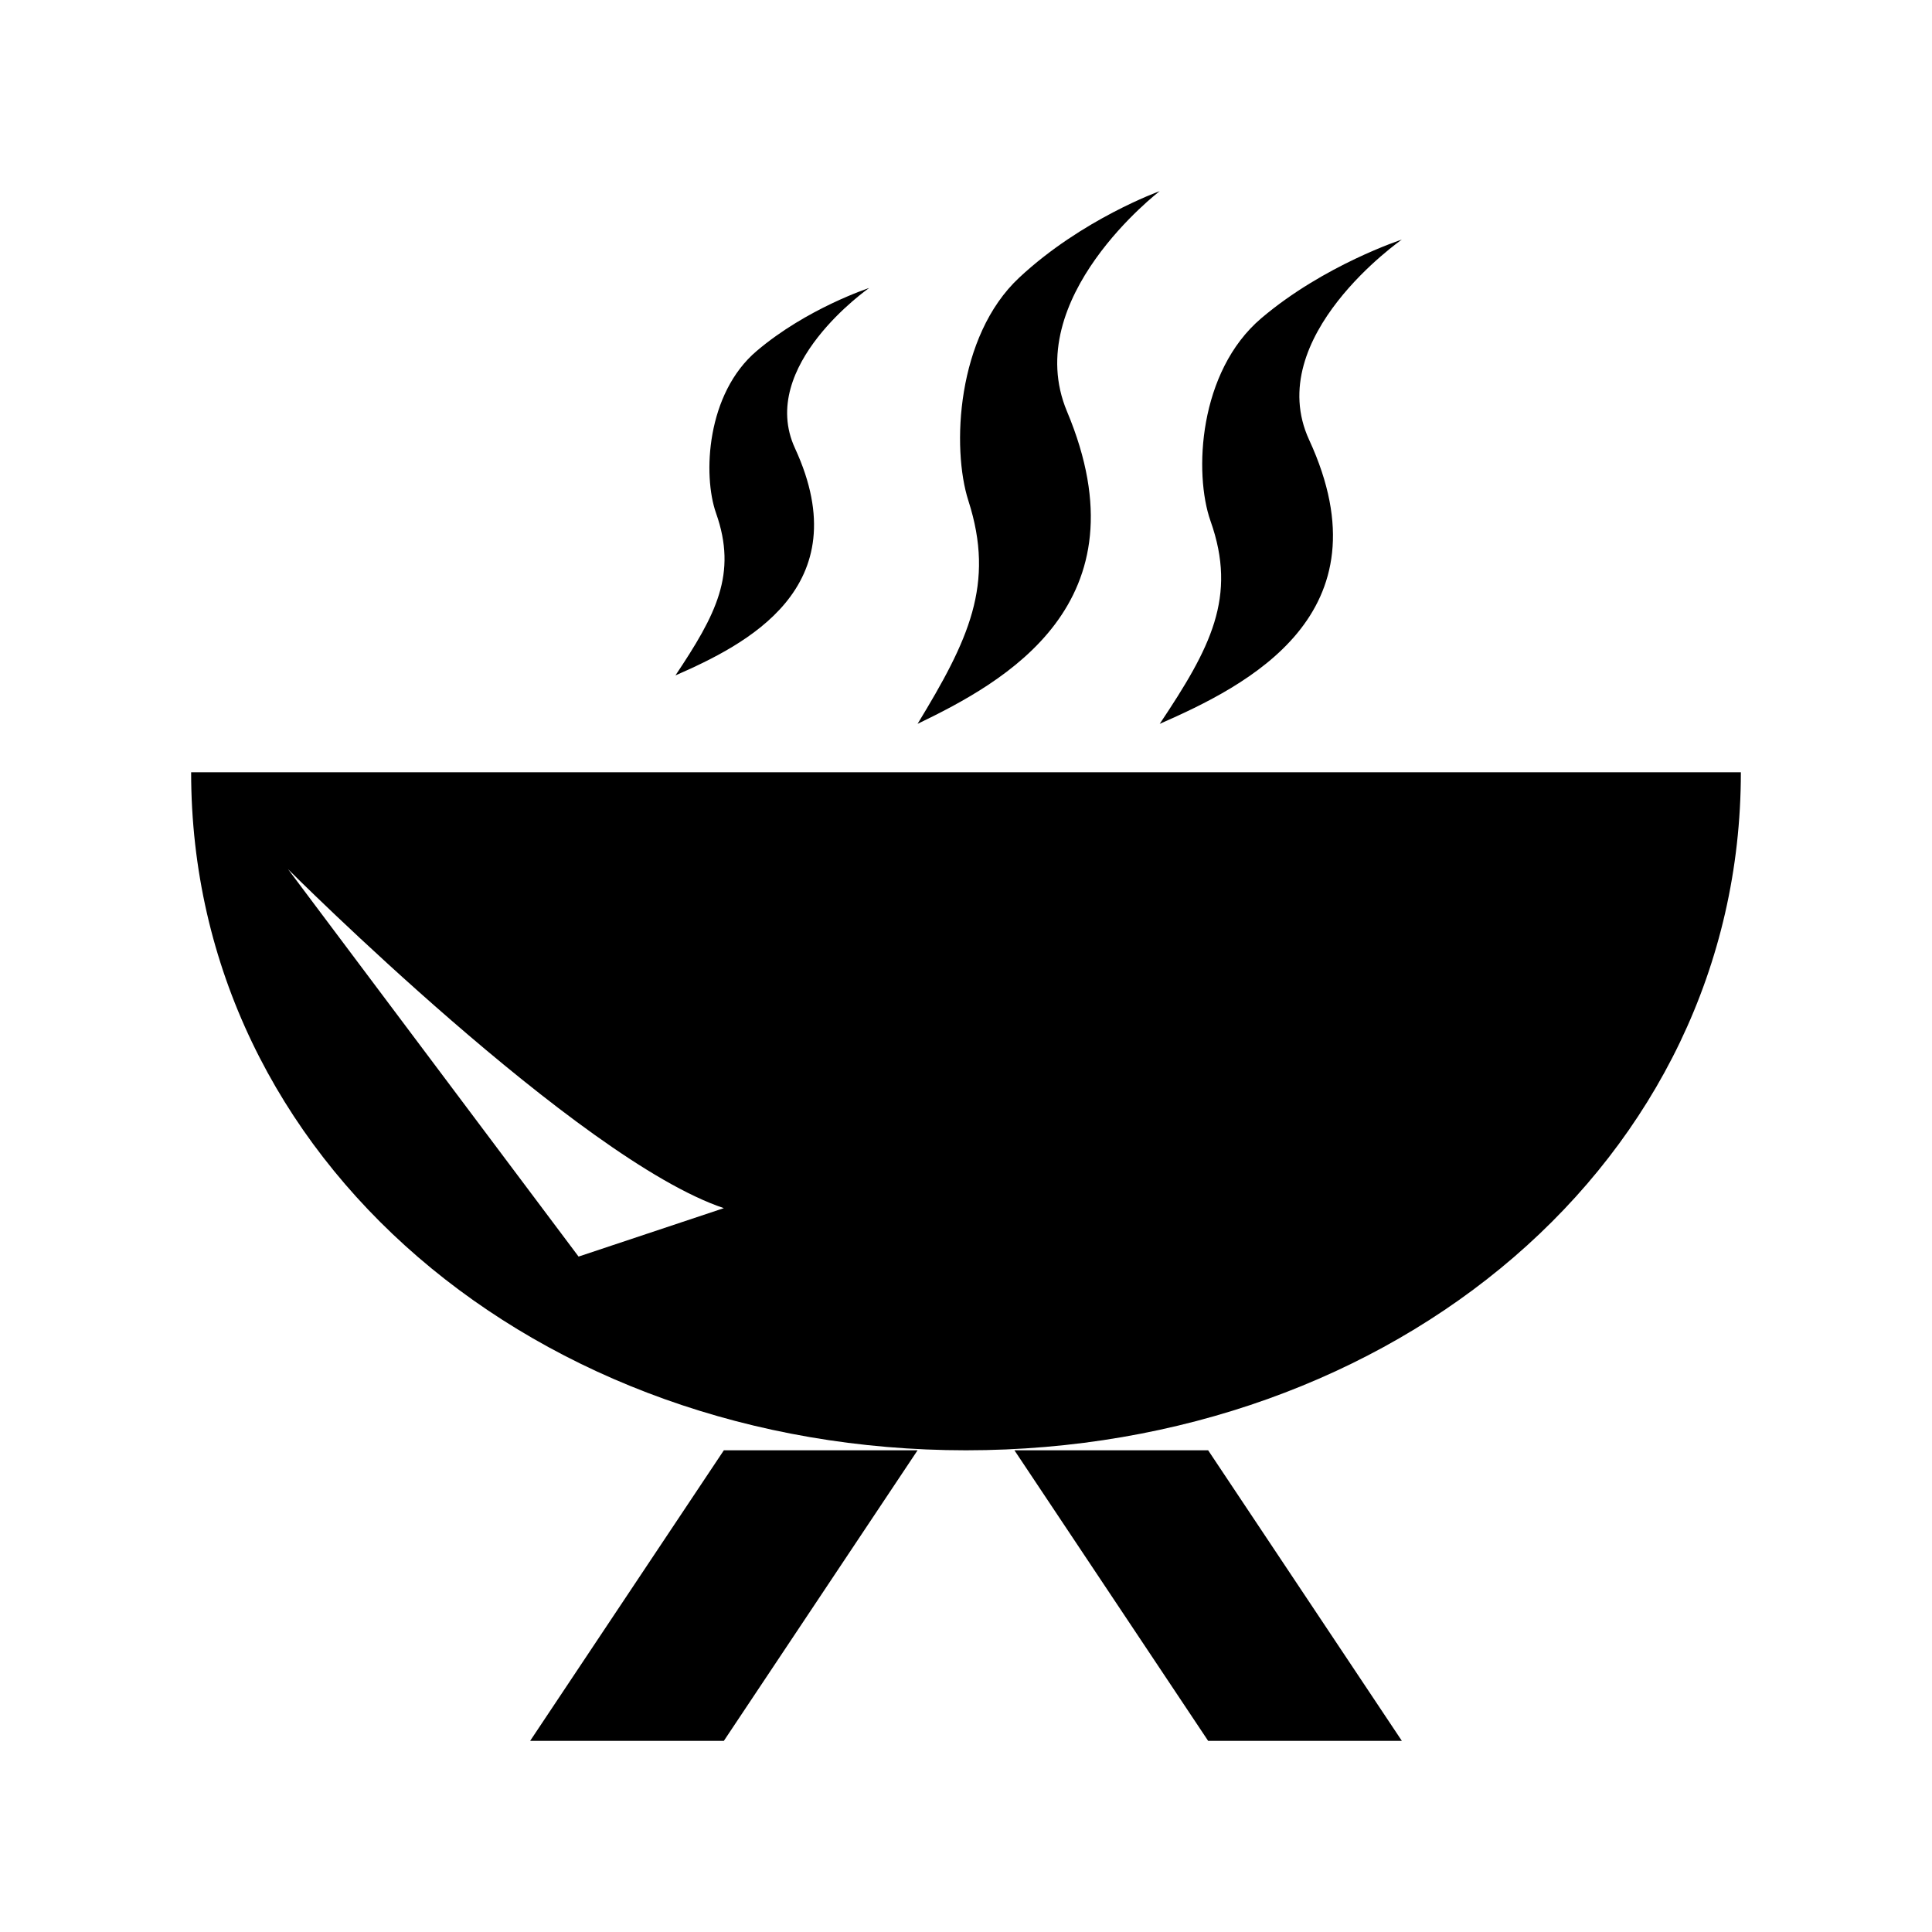
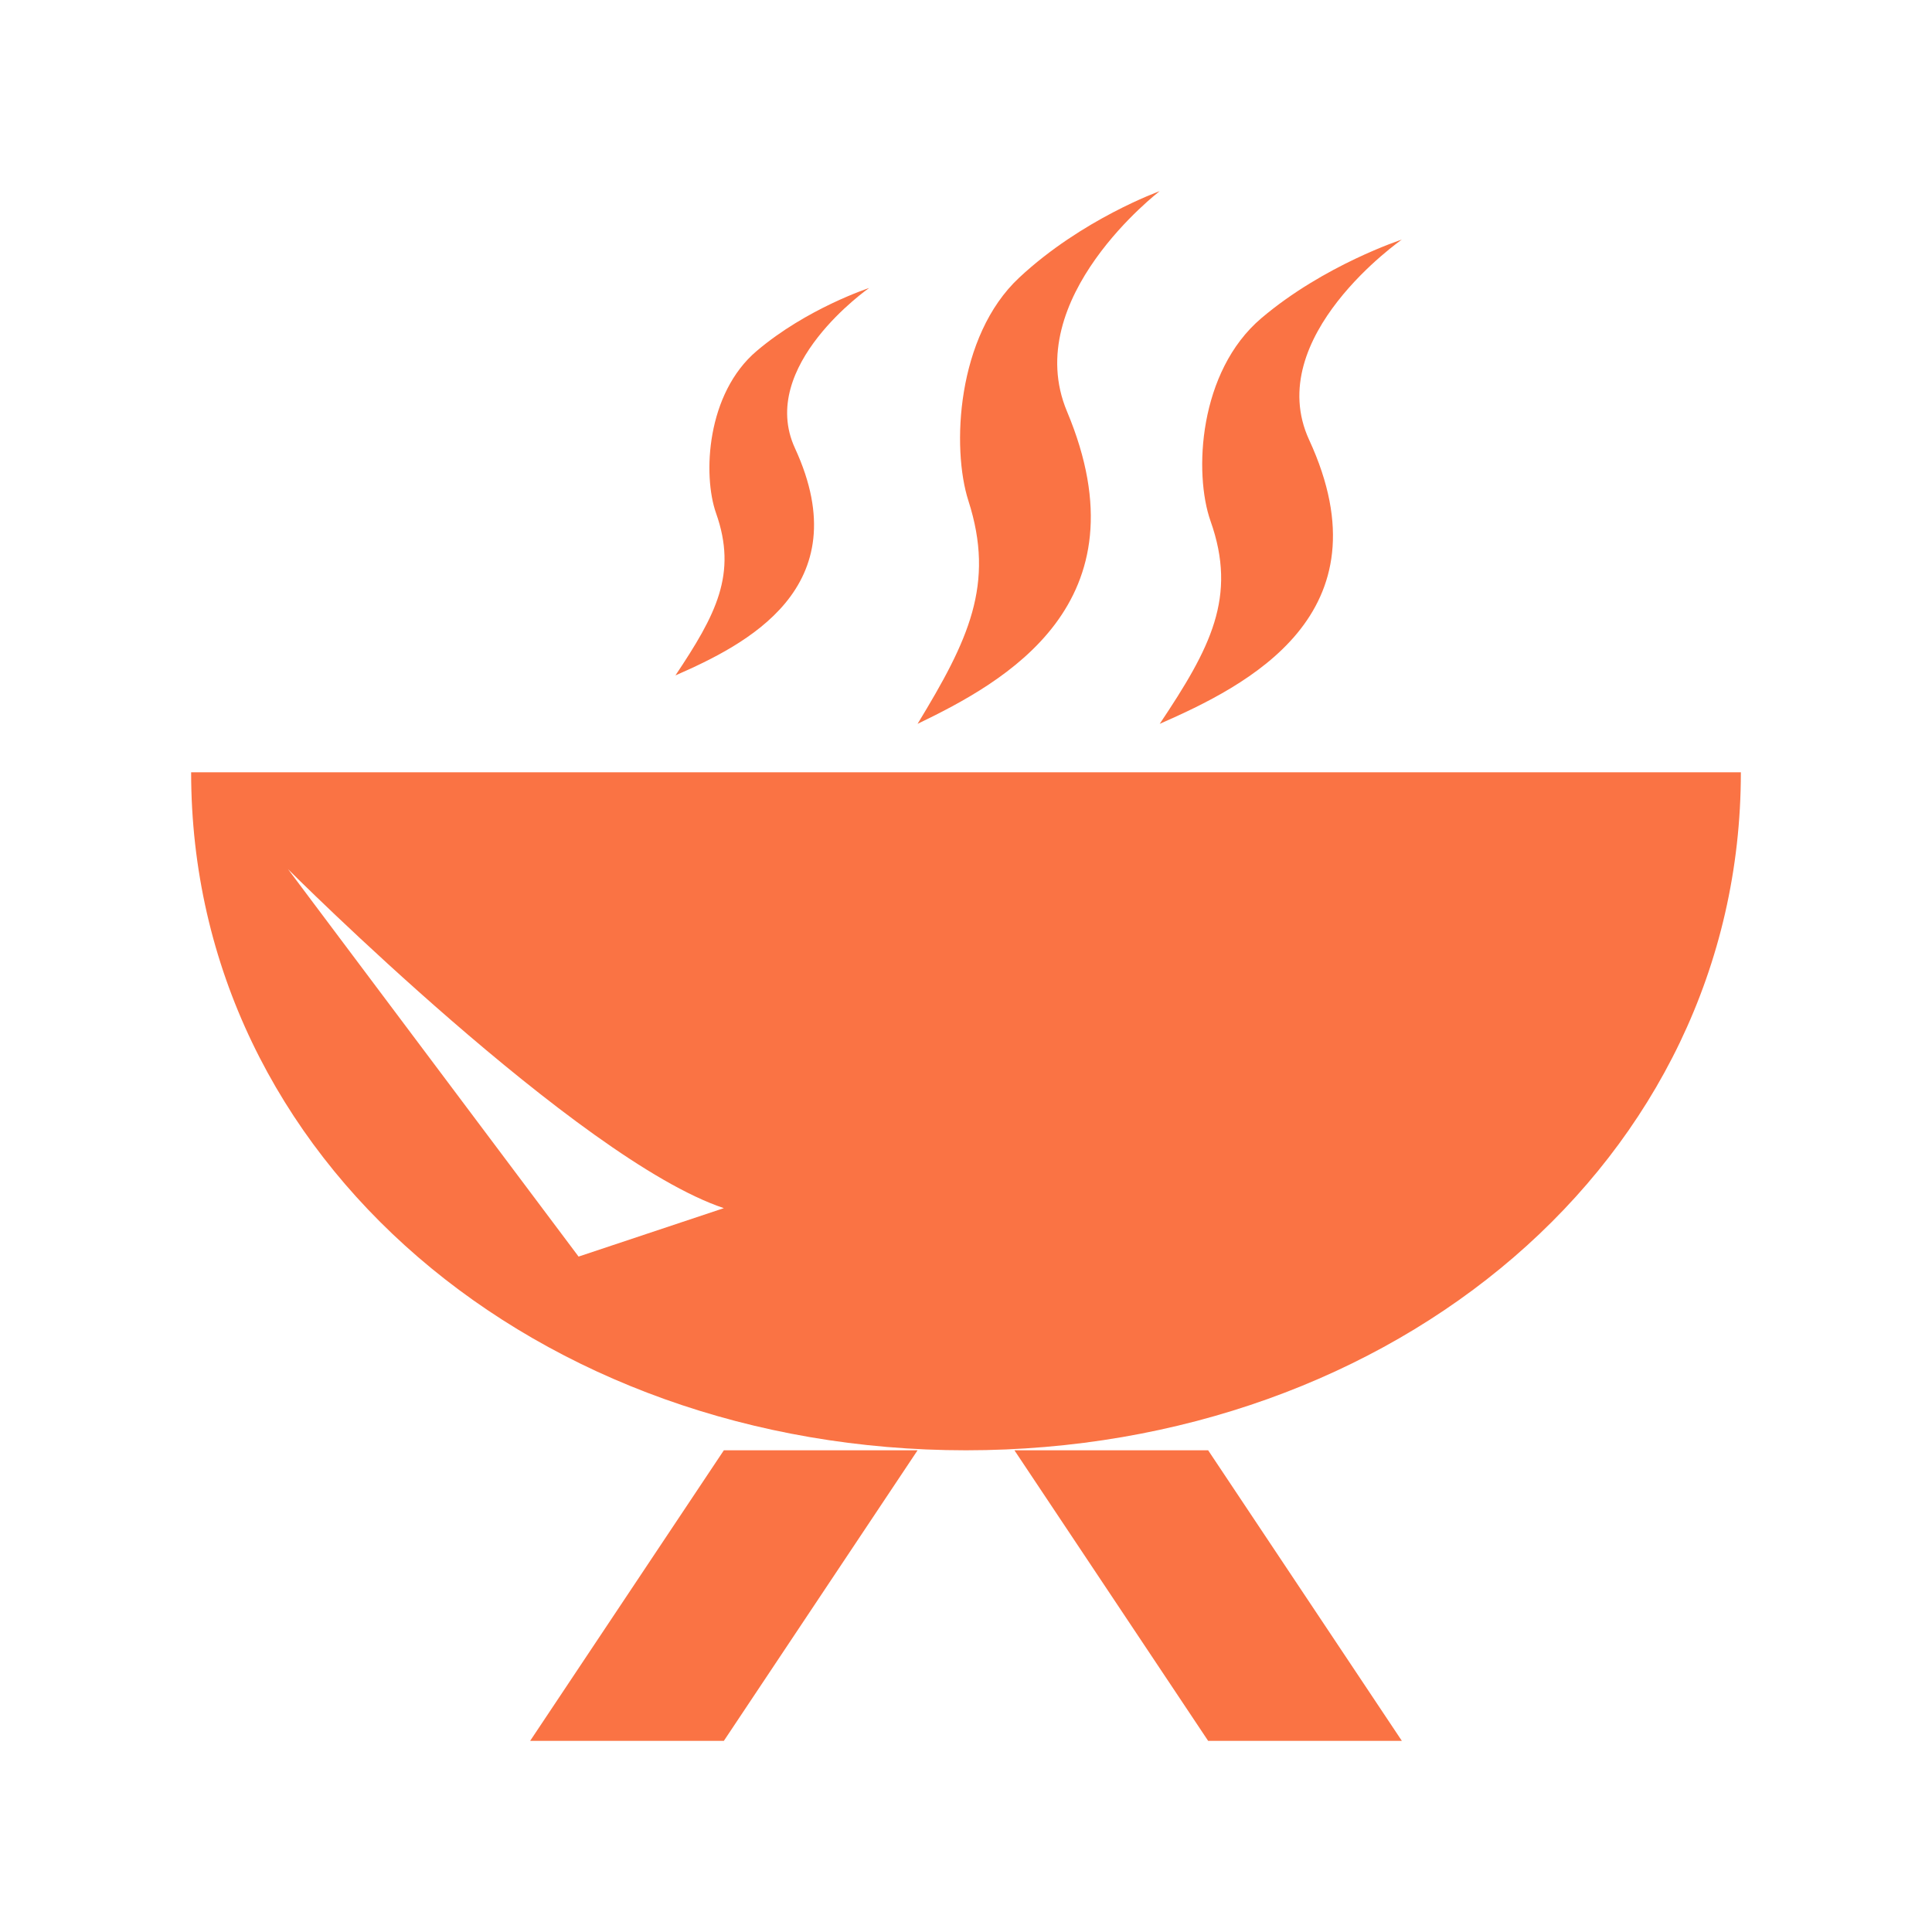
- <svg xmlns="http://www.w3.org/2000/svg" version="1.1" id="Layer_1" x="0px" y="0px" width="500px" height="500px" viewBox="0 0 500 500" enable-background="new 0 0 500 500" xml:space="preserve">
+ <svg xmlns="http://www.w3.org/2000/svg" version="1.1" id="Layer_1" x="0px" y="0px" width="500px" fill="#FA7344" height="500px" viewBox="0 0 500 500" enable-background="new 0 0 500 500" xml:space="preserve">
  <g>
    <g>
      <path fill-rule="evenodd" clip-rule="evenodd" d="M300.134,187.333c22.429-9.854,59.575-28.2,38.672-73.489    C326.541,87.231,362.801,62,362.801,62s-20.119,6.555-36.363,20.346c-16.244,13.791-17.521,40.135-13.152,52.504    C320.253,154.516,313.285,167.646,300.134,187.333z M49.466,199.867c0,100.638,89.774,175.467,200.534,175.467    c110.739,0,200.534-74.829,200.534-175.467H49.466z M149.733,325.201l-75.2-100.268c0,0,75.2,75.2,112.8,87.733L149.733,325.201z     M276.139,106.485c-12.266-29.272,23.995-57.019,23.995-57.019s-20.12,7.215-36.363,22.387    c-16.244,15.151-17.522,44.155-13.152,57.74c6.967,21.665,0,36.095-13.152,57.74C259.895,176.511,297.041,156.289,276.139,106.485    z M137.2,450.534h50.133l50.134-75.2h-50.134L137.2,450.534z M262.533,375.334l50.134,75.2h50.134l-50.134-75.2H262.533z     M205.742,116.008c-9.833-21.294,19.192-41.476,19.192-41.476s-16.1,5.257-29.087,16.285    c-13.007,11.008-14.018,32.117-10.534,41.991c5.566,15.749,0,26.242-10.513,41.991    C192.755,166.925,222.459,152.228,205.742,116.008z" />
    </g>
  </g>
</svg>
